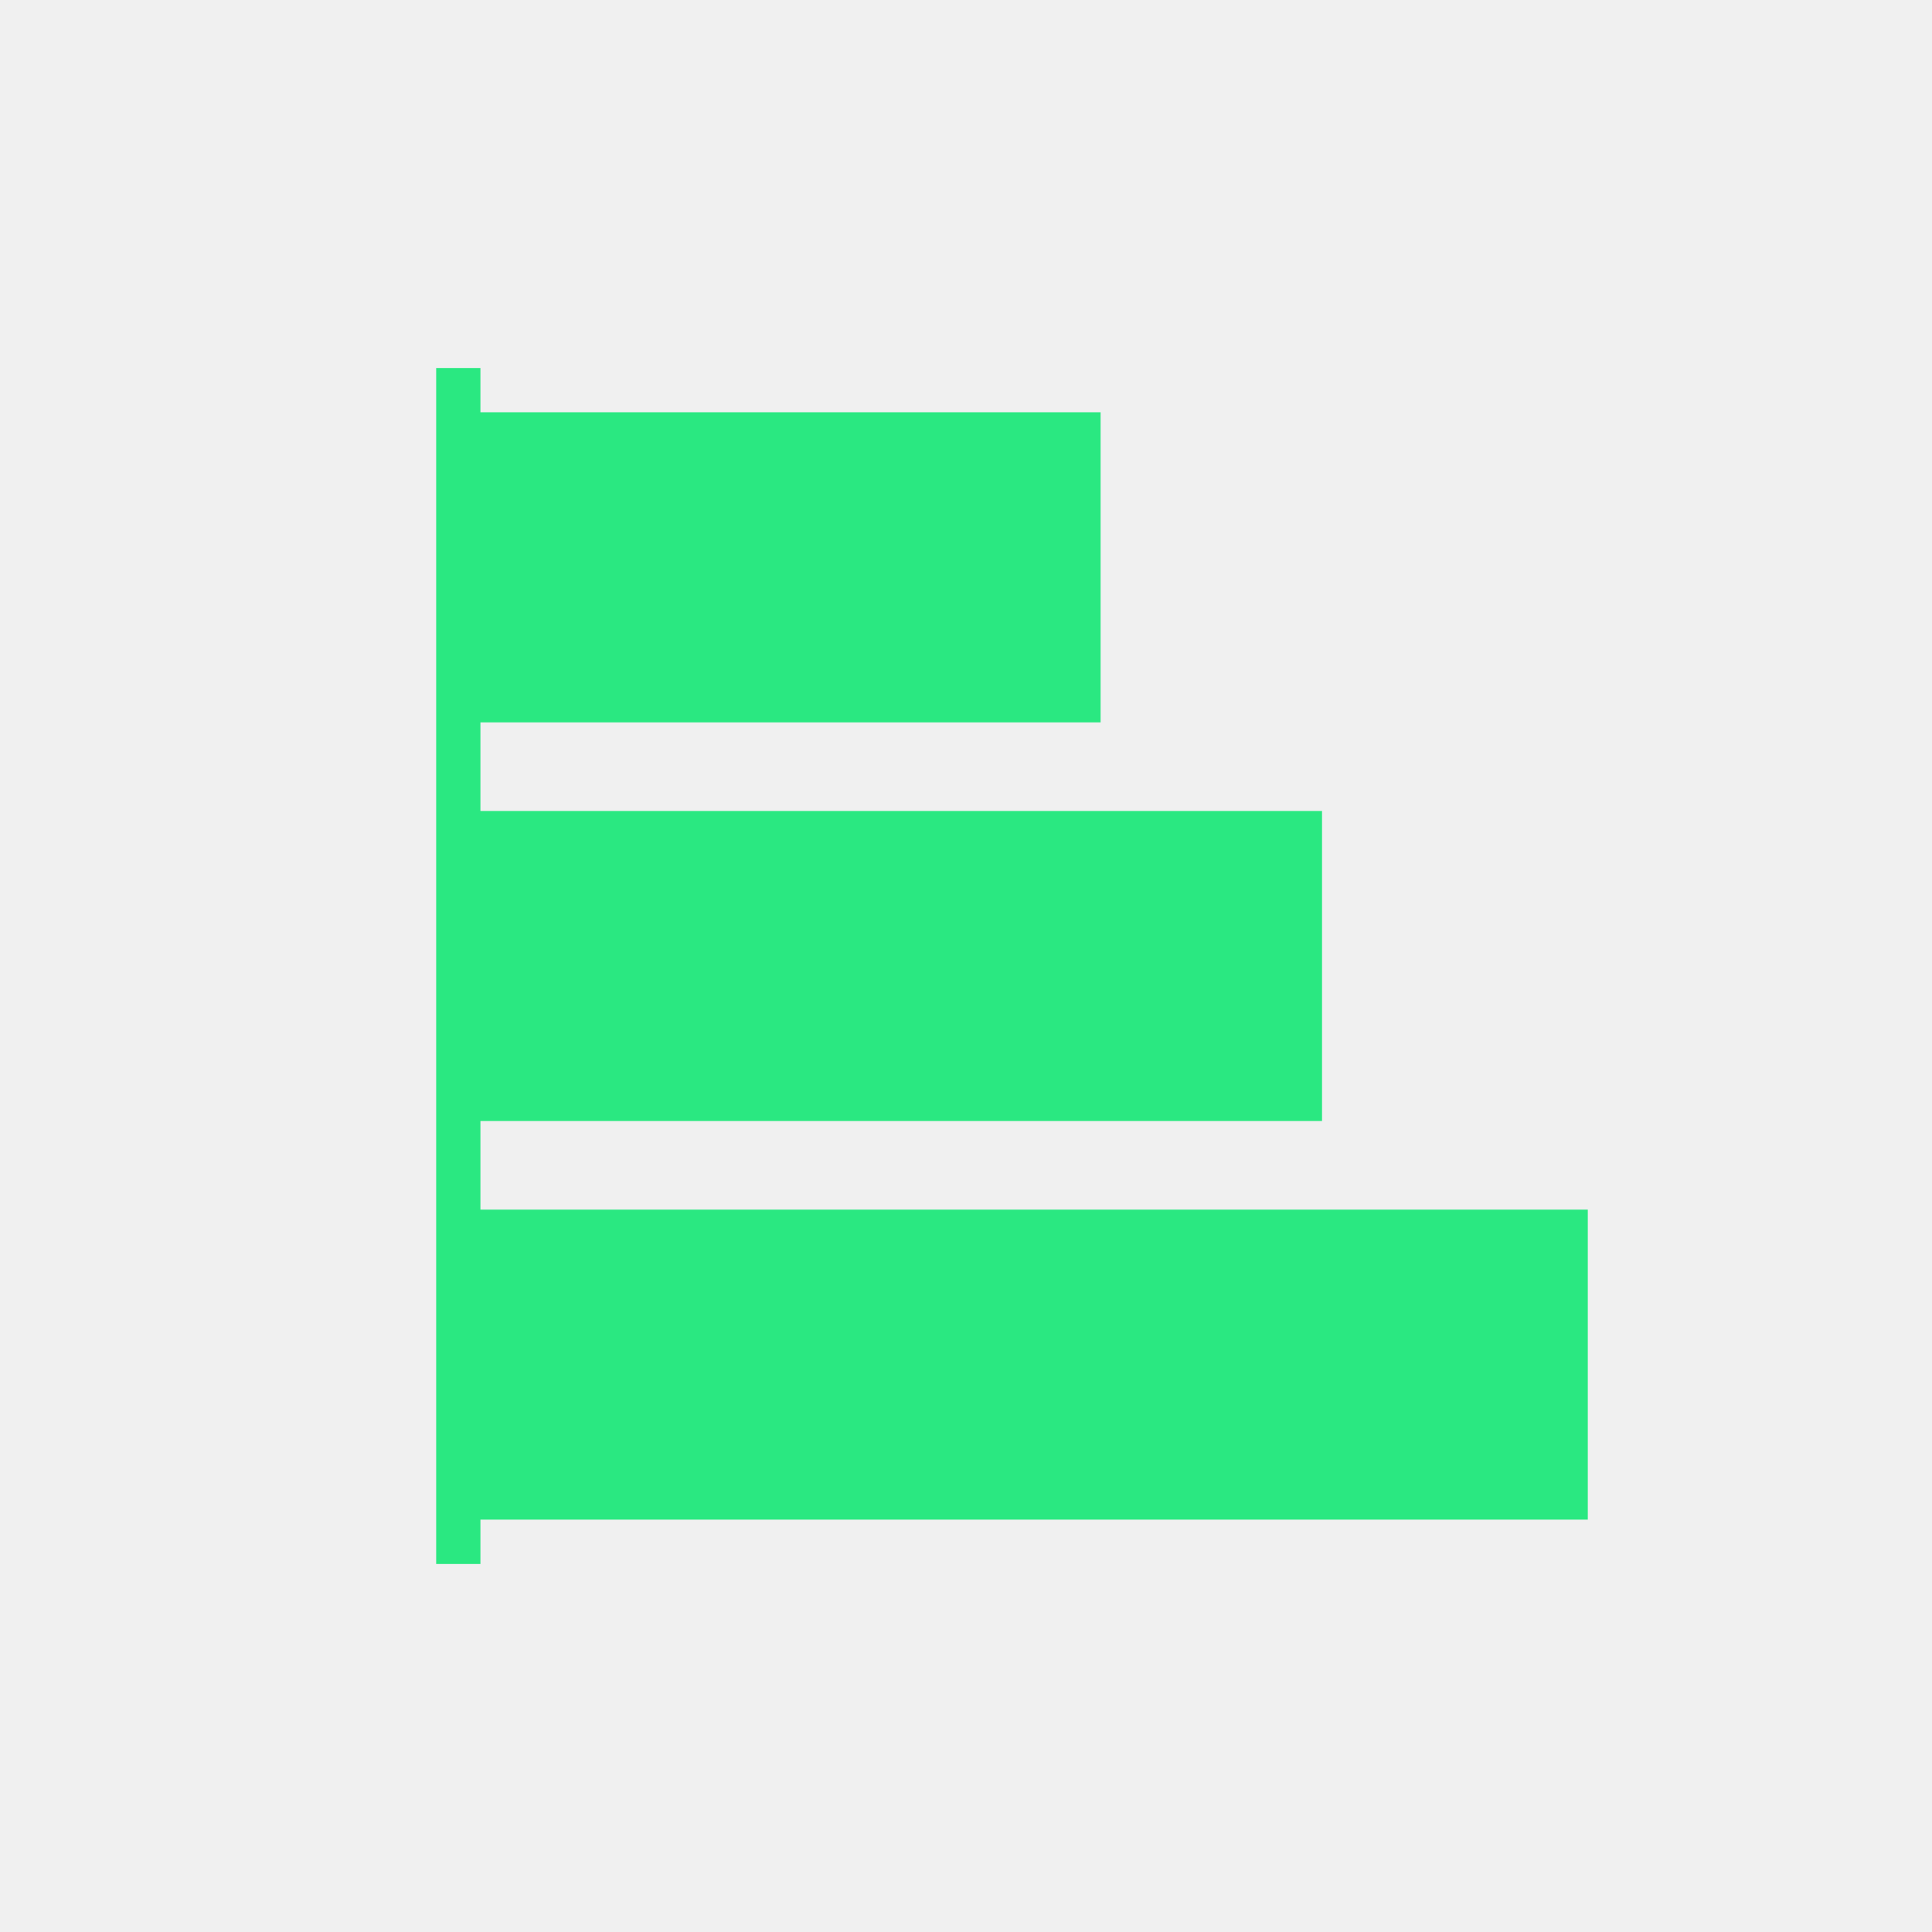
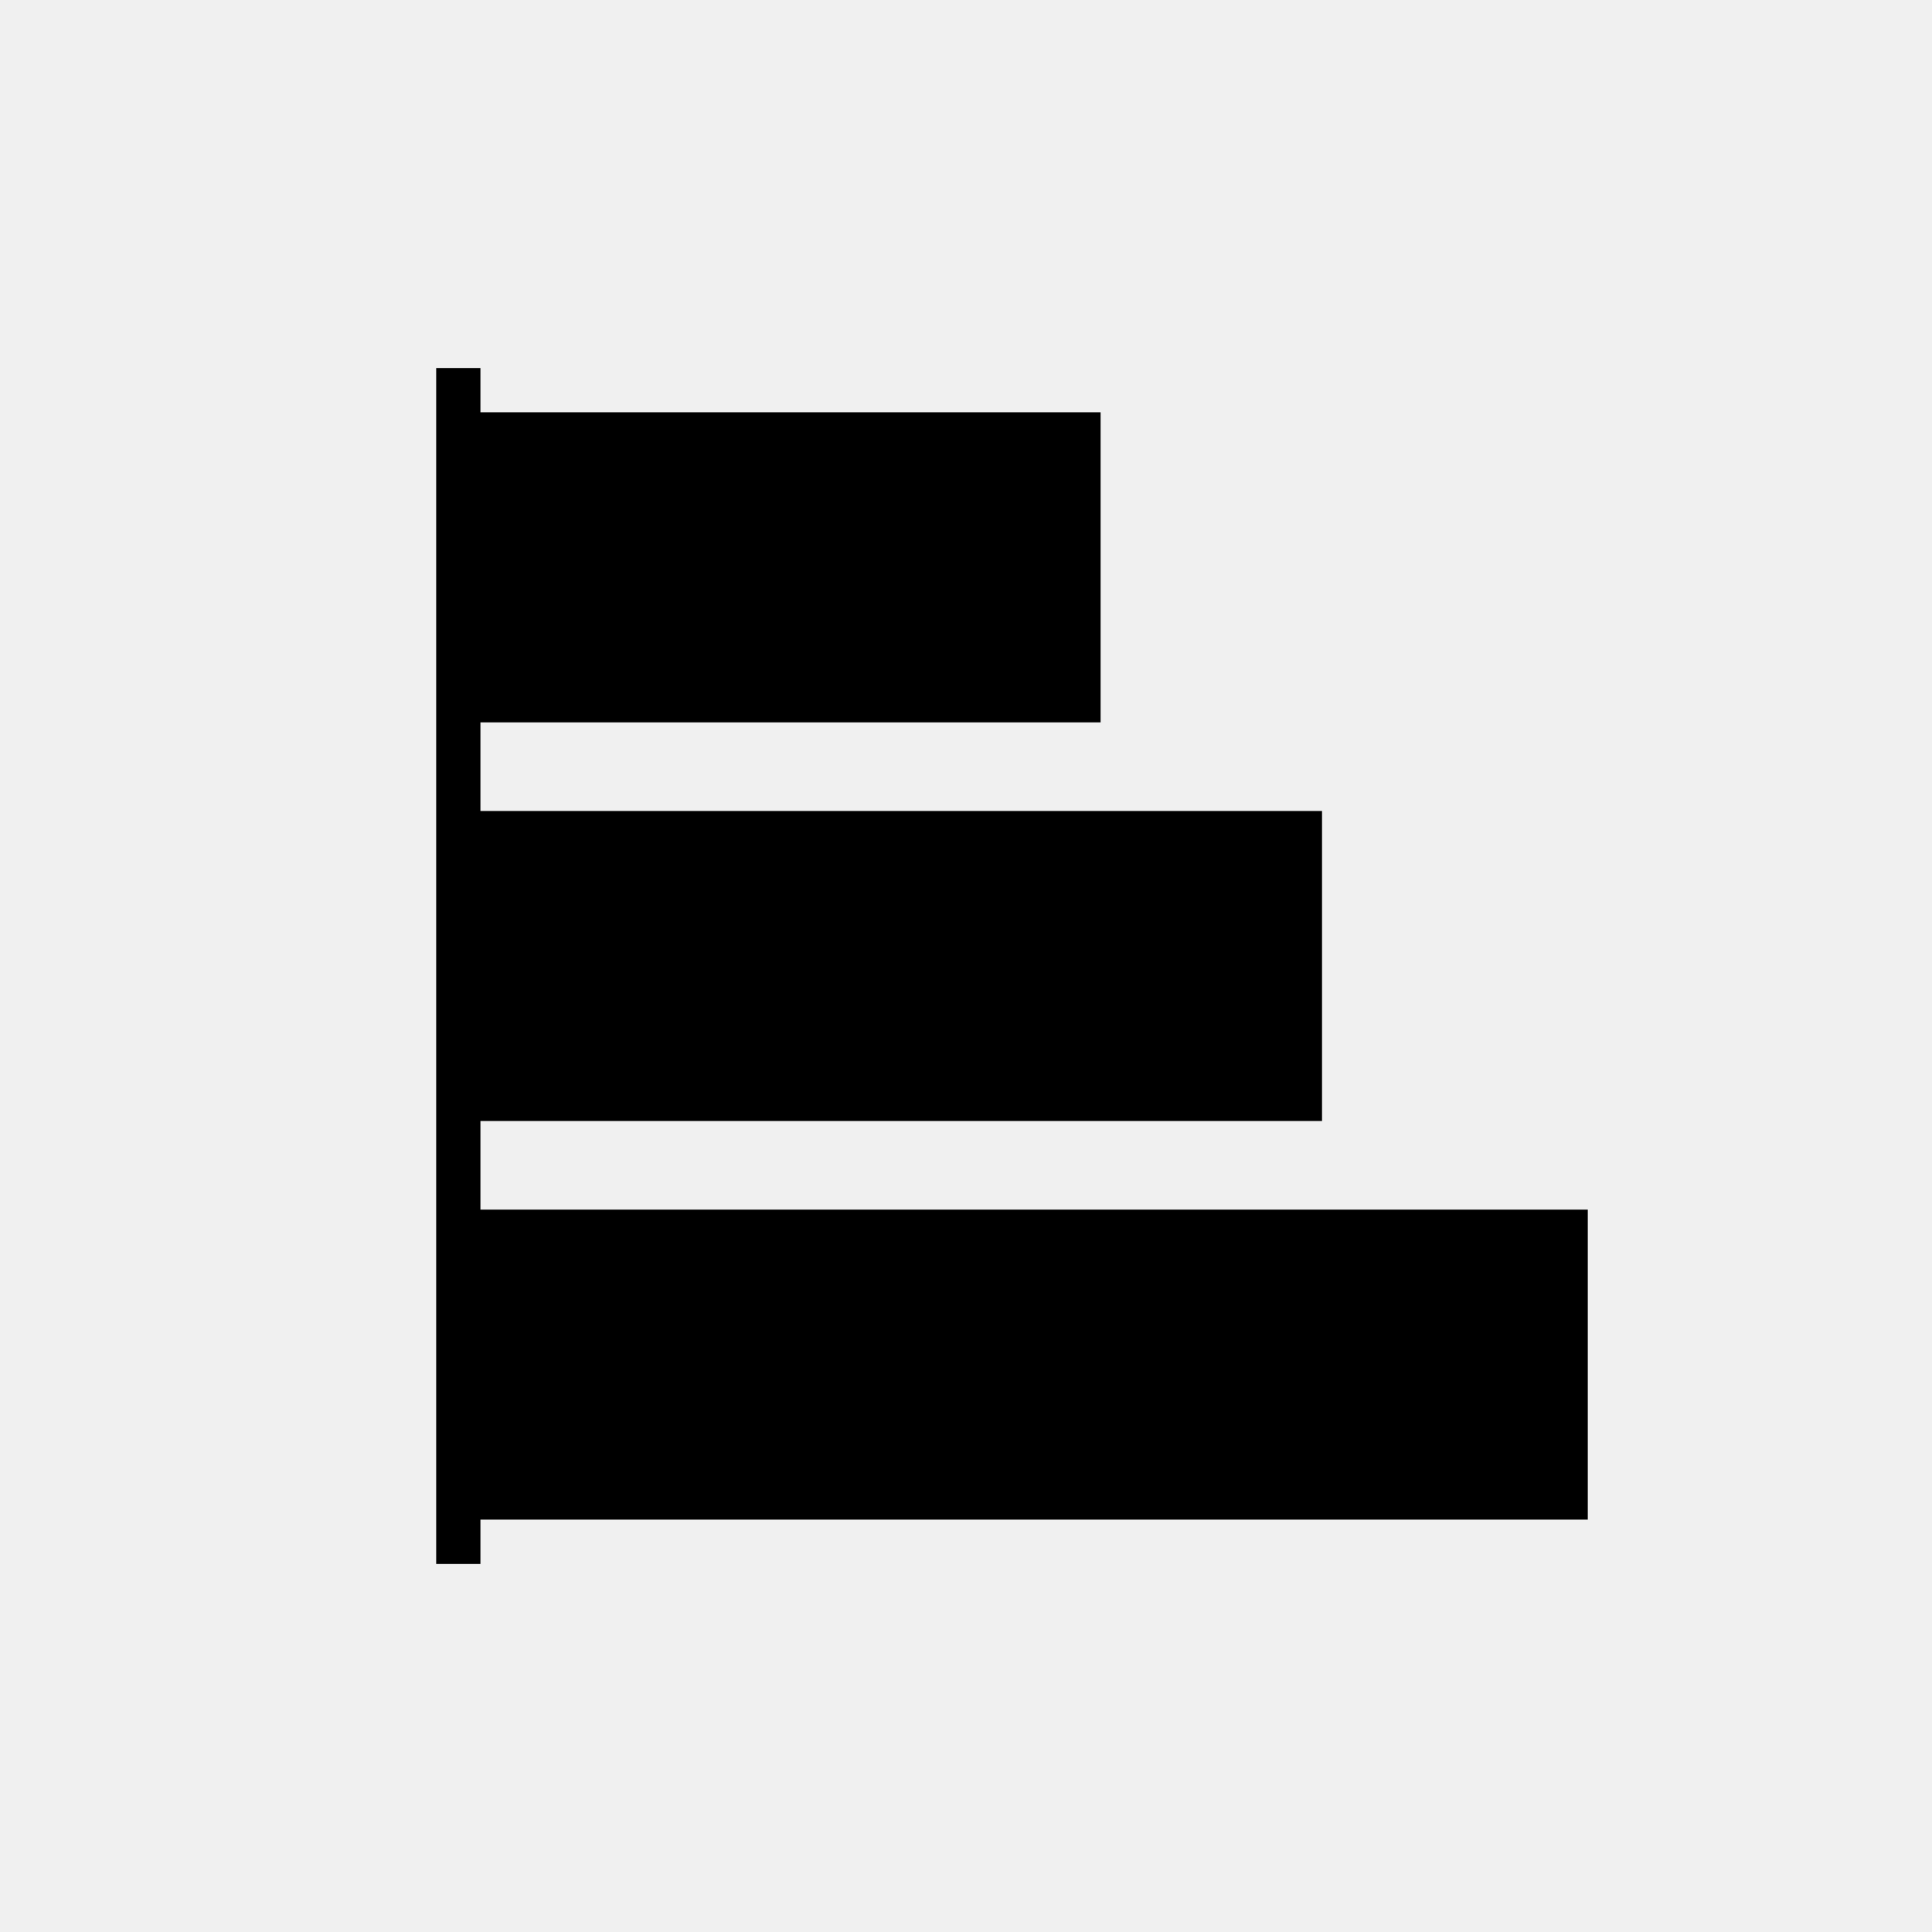
<svg xmlns="http://www.w3.org/2000/svg" width="21" height="21" viewBox="0 0 21 21" fill="none">
  <g clip-path="url(#clip0_130_57647)">
-     <path d="M5.222 16.518H17.259V13.148H5.222V12.185H14.37V8.815H5.222V7.852H11.963V4.481H5.222V4H4.741V17H5.222V16.518Z" fill="#2AE881" />
+     <path d="M5.222 16.518H17.259V13.148H5.222V12.185H14.37V8.815H5.222V7.852H11.963V4.481H5.222V4H4.741V17H5.222V16.518Z" fill="#000000" />
  </g>
  <defs>
    <clipPath id="clip0_130_57647">
      <rect width="12.518" height="13" fill="white" transform="translate(4.74072 4)" />
    </clipPath>
  </defs>
</svg>
